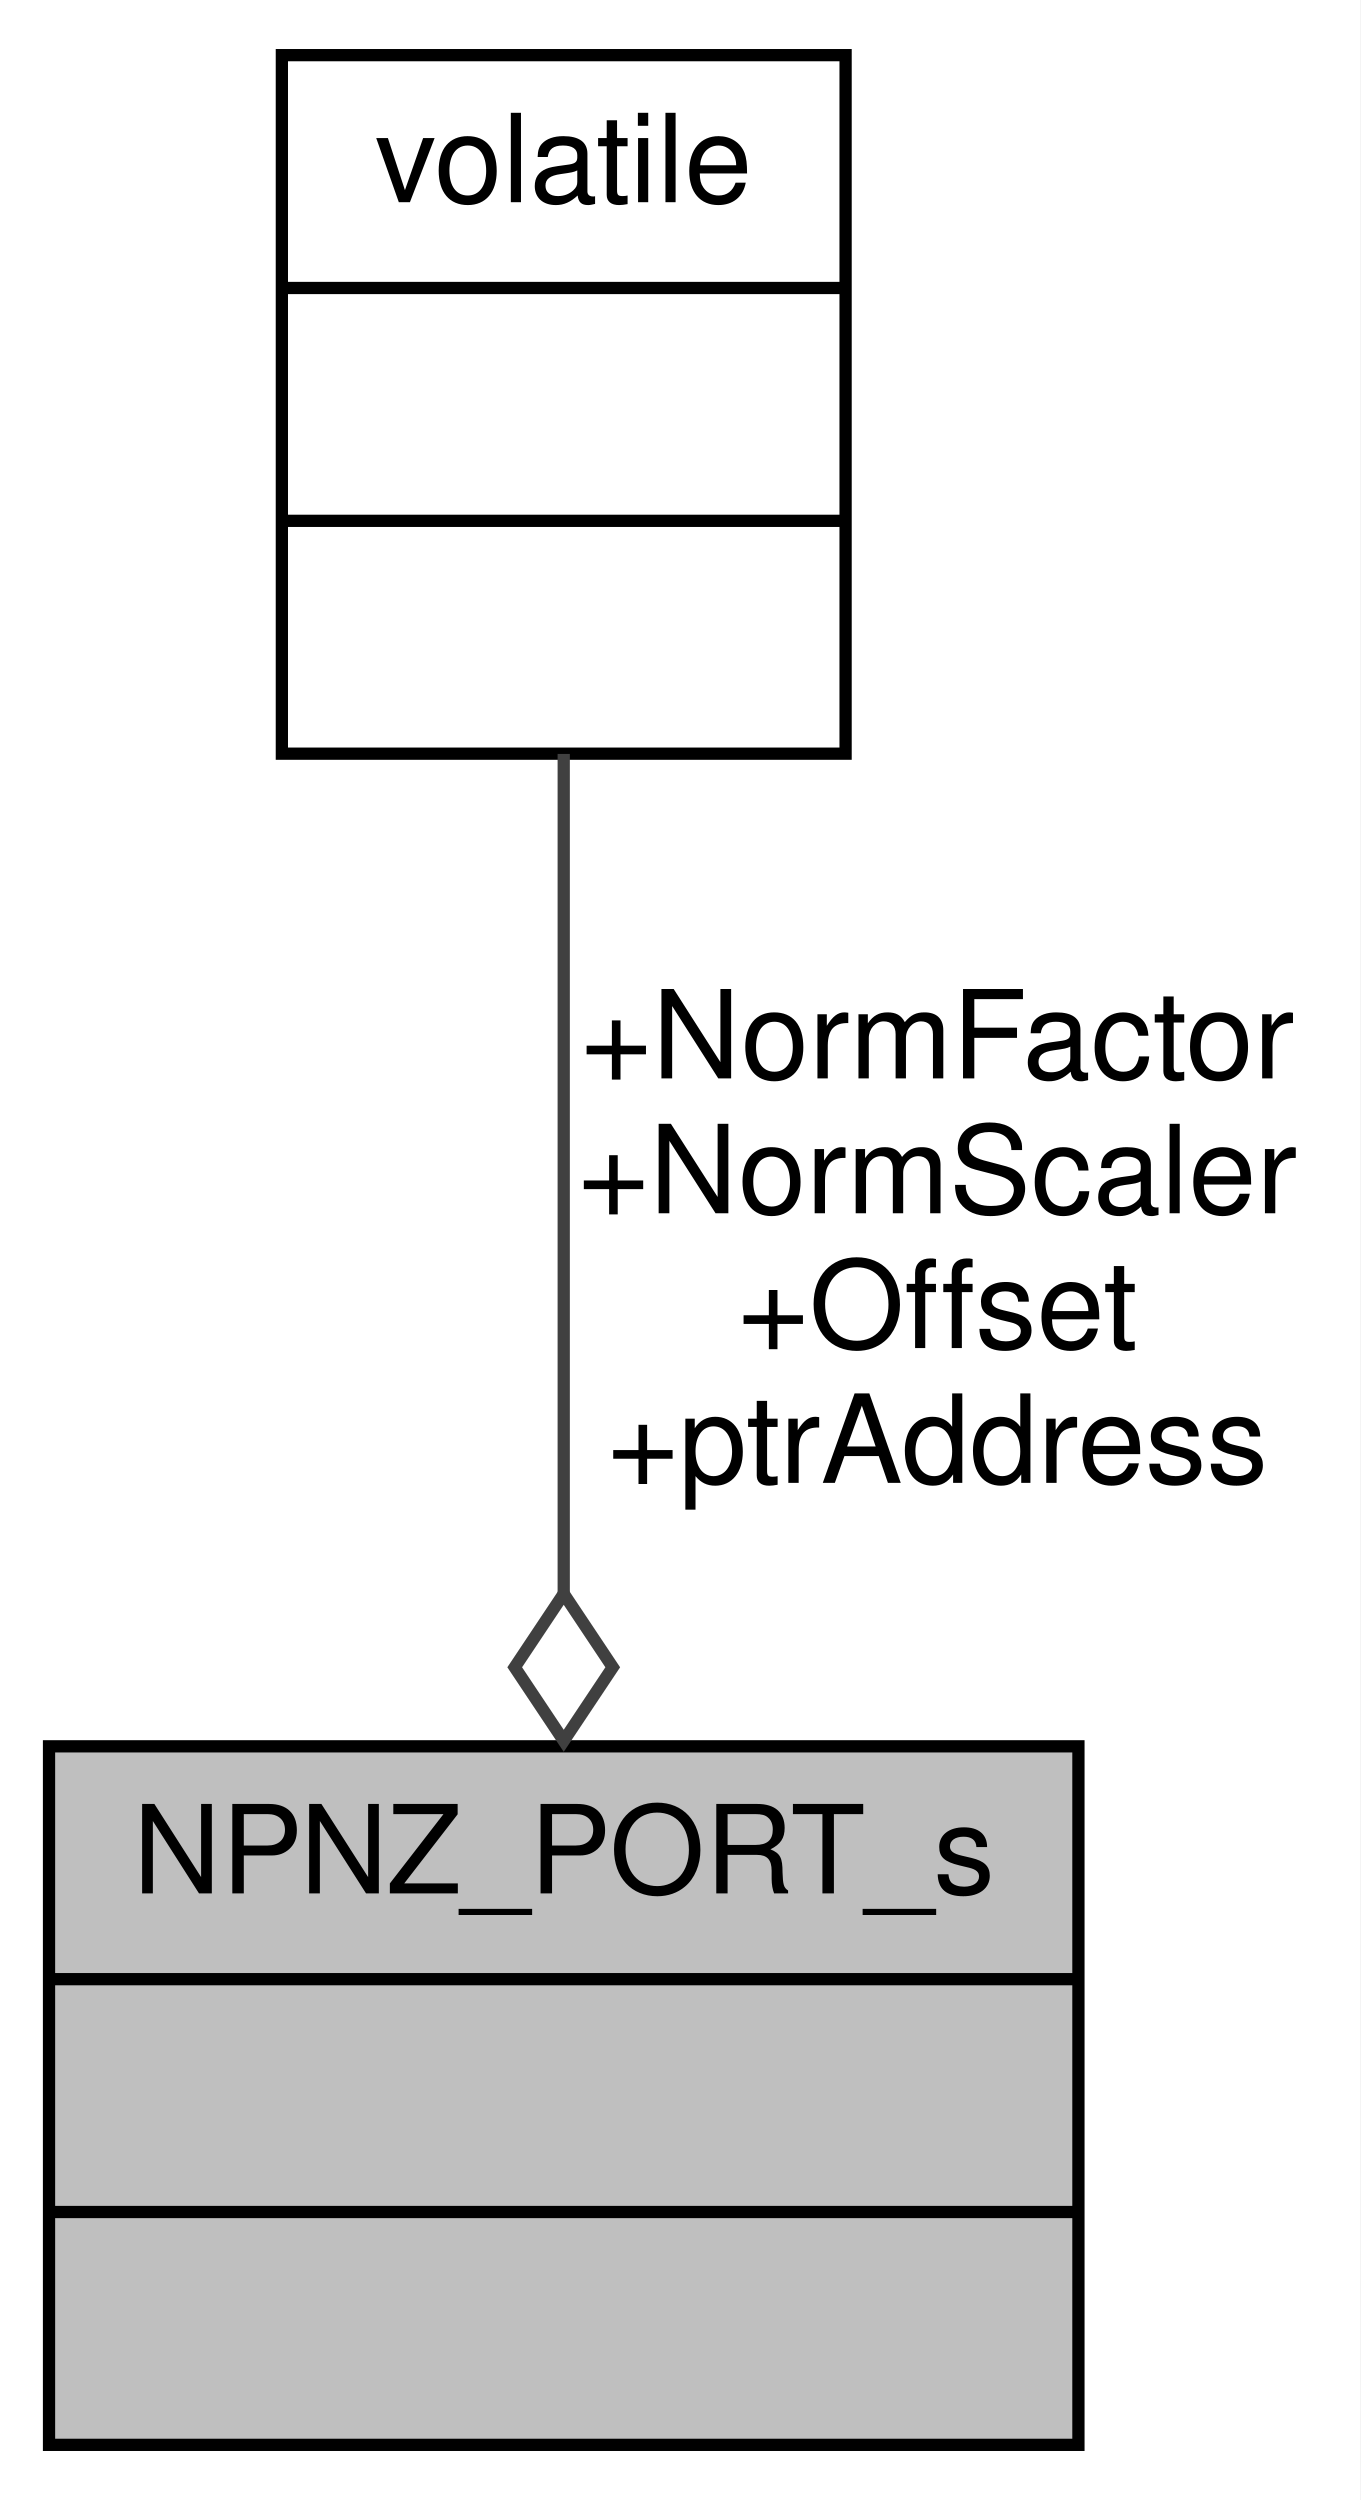
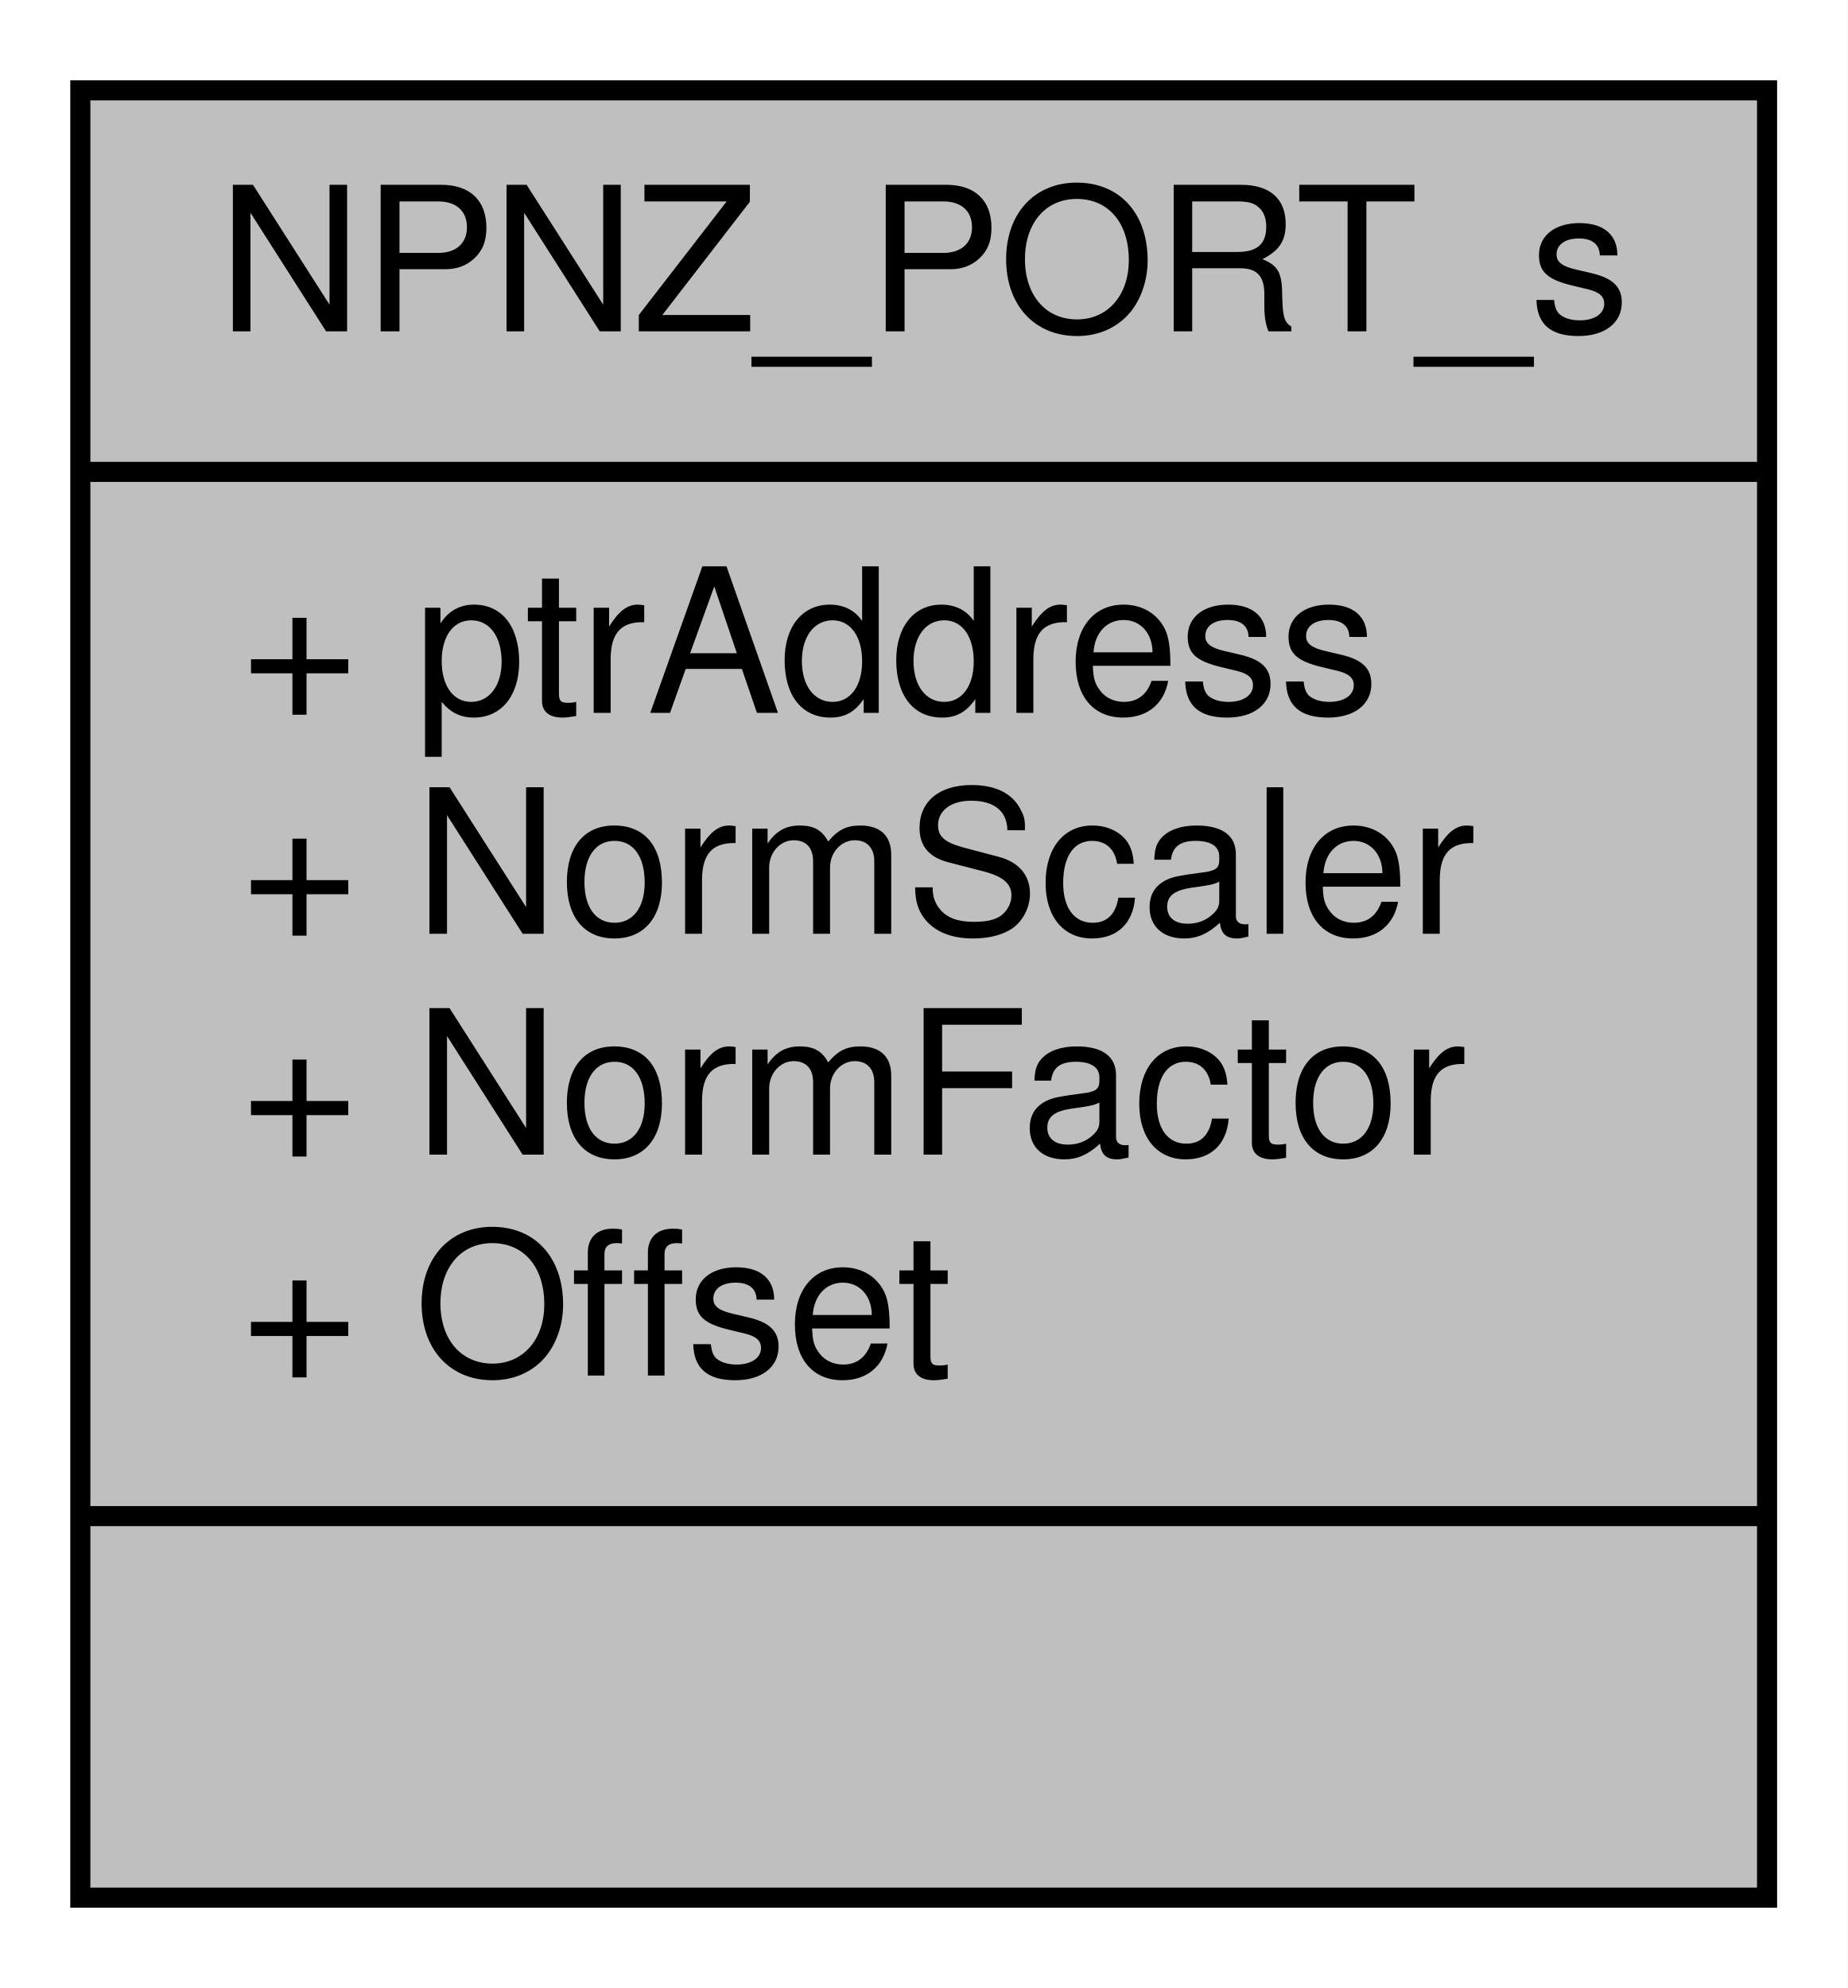
- <svg xmlns="http://www.w3.org/2000/svg" xmlns:xlink="http://www.w3.org/1999/xlink" width="111pt" height="204pt" viewBox="0.00 0.00 111.00 204.00">
-   <g id="graph0" class="graph" transform="scale(1 1) rotate(0) translate(4 200)">
-     <polygon fill="white" stroke="transparent" points="-4,4 -4,-200 107,-200 107,4 -4,4" />
+ <svg xmlns="http://www.w3.org/2000/svg" xmlns:xlink="http://www.w3.org/1999/xlink" width="92pt" height="99pt" viewBox="0.00 0.00 92.00 99.00">
+   <g id="graph0" class="graph" transform="scale(1 1) rotate(0) translate(4 95)">
+     <polygon fill="white" stroke="transparent" points="-4,4 -4,-95 88,-95 88,4 -4,4" />
    <g id="node1" class="node">
      <g id="a_node1">
        <a xlink:title=" ">
-           <polygon fill="#bfbfbf" stroke="black" points="0,-0.5 0,-57.5 84,-57.5 84,-0.5 0,-0.5" />
-           <text text-anchor="middle" x="42" y="-45.5" font-family="Helvetica,sans-Serif" font-size="10.00">NPNZ_PORT_s</text>
-           <polyline fill="none" stroke="black" points="0,-38.5 84,-38.5 " />
-           <text text-anchor="middle" x="42" y="-26.5" font-family="Helvetica,sans-Serif" font-size="10.00"> </text>
+           <polygon fill="#bfbfbf" stroke="black" points="0,-0.5 0,-90.5 84,-90.5 84,-0.5 0,-0.5" />
+           <text text-anchor="middle" x="42" y="-78.5" font-family="Helvetica,sans-Serif" font-size="10.00">NPNZ_PORT_s</text>
+           <polyline fill="none" stroke="black" points="0,-71.5 84,-71.5 " />
+           <text text-anchor="start" x="8" y="-59.5" font-family="Helvetica,sans-Serif" font-size="10.00">+ ptrAddress</text>
+           <text text-anchor="start" x="8" y="-48.5" font-family="Helvetica,sans-Serif" font-size="10.00">+ NormScaler</text>
+           <text text-anchor="start" x="8" y="-37.5" font-family="Helvetica,sans-Serif" font-size="10.00">+ NormFactor</text>
+           <text text-anchor="start" x="8" y="-26.5" font-family="Helvetica,sans-Serif" font-size="10.00">+ Offset</text>
          <polyline fill="none" stroke="black" points="0,-19.5 84,-19.5 " />
          <text text-anchor="middle" x="42" y="-7.5" font-family="Helvetica,sans-Serif" font-size="10.00"> </text>
        </a>
      </g>
    </g>
-     <g id="node2" class="node">
-       <g id="a_node2">
-         <a xlink:href="structvolatile.html" target="_top" xlink:title="Description">
-           <polygon fill="white" stroke="black" points="19,-138.5 19,-195.5 65,-195.5 65,-138.5 19,-138.5" />
-           <text text-anchor="middle" x="42" y="-183.5" font-family="Helvetica,sans-Serif" font-size="10.00">volatile</text>
-           <polyline fill="none" stroke="black" points="19,-176.5 65,-176.5 " />
-           <text text-anchor="middle" x="42" y="-164.5" font-family="Helvetica,sans-Serif" font-size="10.00"> </text>
-           <polyline fill="none" stroke="black" points="19,-157.5 65,-157.5 " />
-           <text text-anchor="middle" x="42" y="-145.5" font-family="Helvetica,sans-Serif" font-size="10.00"> </text>
-         </a>
-       </g>
-     </g>
-     <g id="edge1" class="edge">
-       <path fill="none" stroke="#404040" d="M42,-138.48C42,-118.79 42,-91.99 42,-69.95" />
-       <polygon fill="none" stroke="#404040" points="42,-69.95 38,-63.95 42,-57.95 46,-63.95 42,-69.95" />
-       <text text-anchor="middle" x="72.5" y="-112" font-family="Helvetica,sans-Serif" font-size="10.00"> +NormFactor</text>
-       <text text-anchor="middle" x="72.5" y="-101" font-family="Helvetica,sans-Serif" font-size="10.00">+NormScaler</text>
-       <text text-anchor="middle" x="72.5" y="-90" font-family="Helvetica,sans-Serif" font-size="10.00">+Offset</text>
-       <text text-anchor="middle" x="72.5" y="-79" font-family="Helvetica,sans-Serif" font-size="10.00">+ptrAddress</text>
-     </g>
  </g>
</svg>
